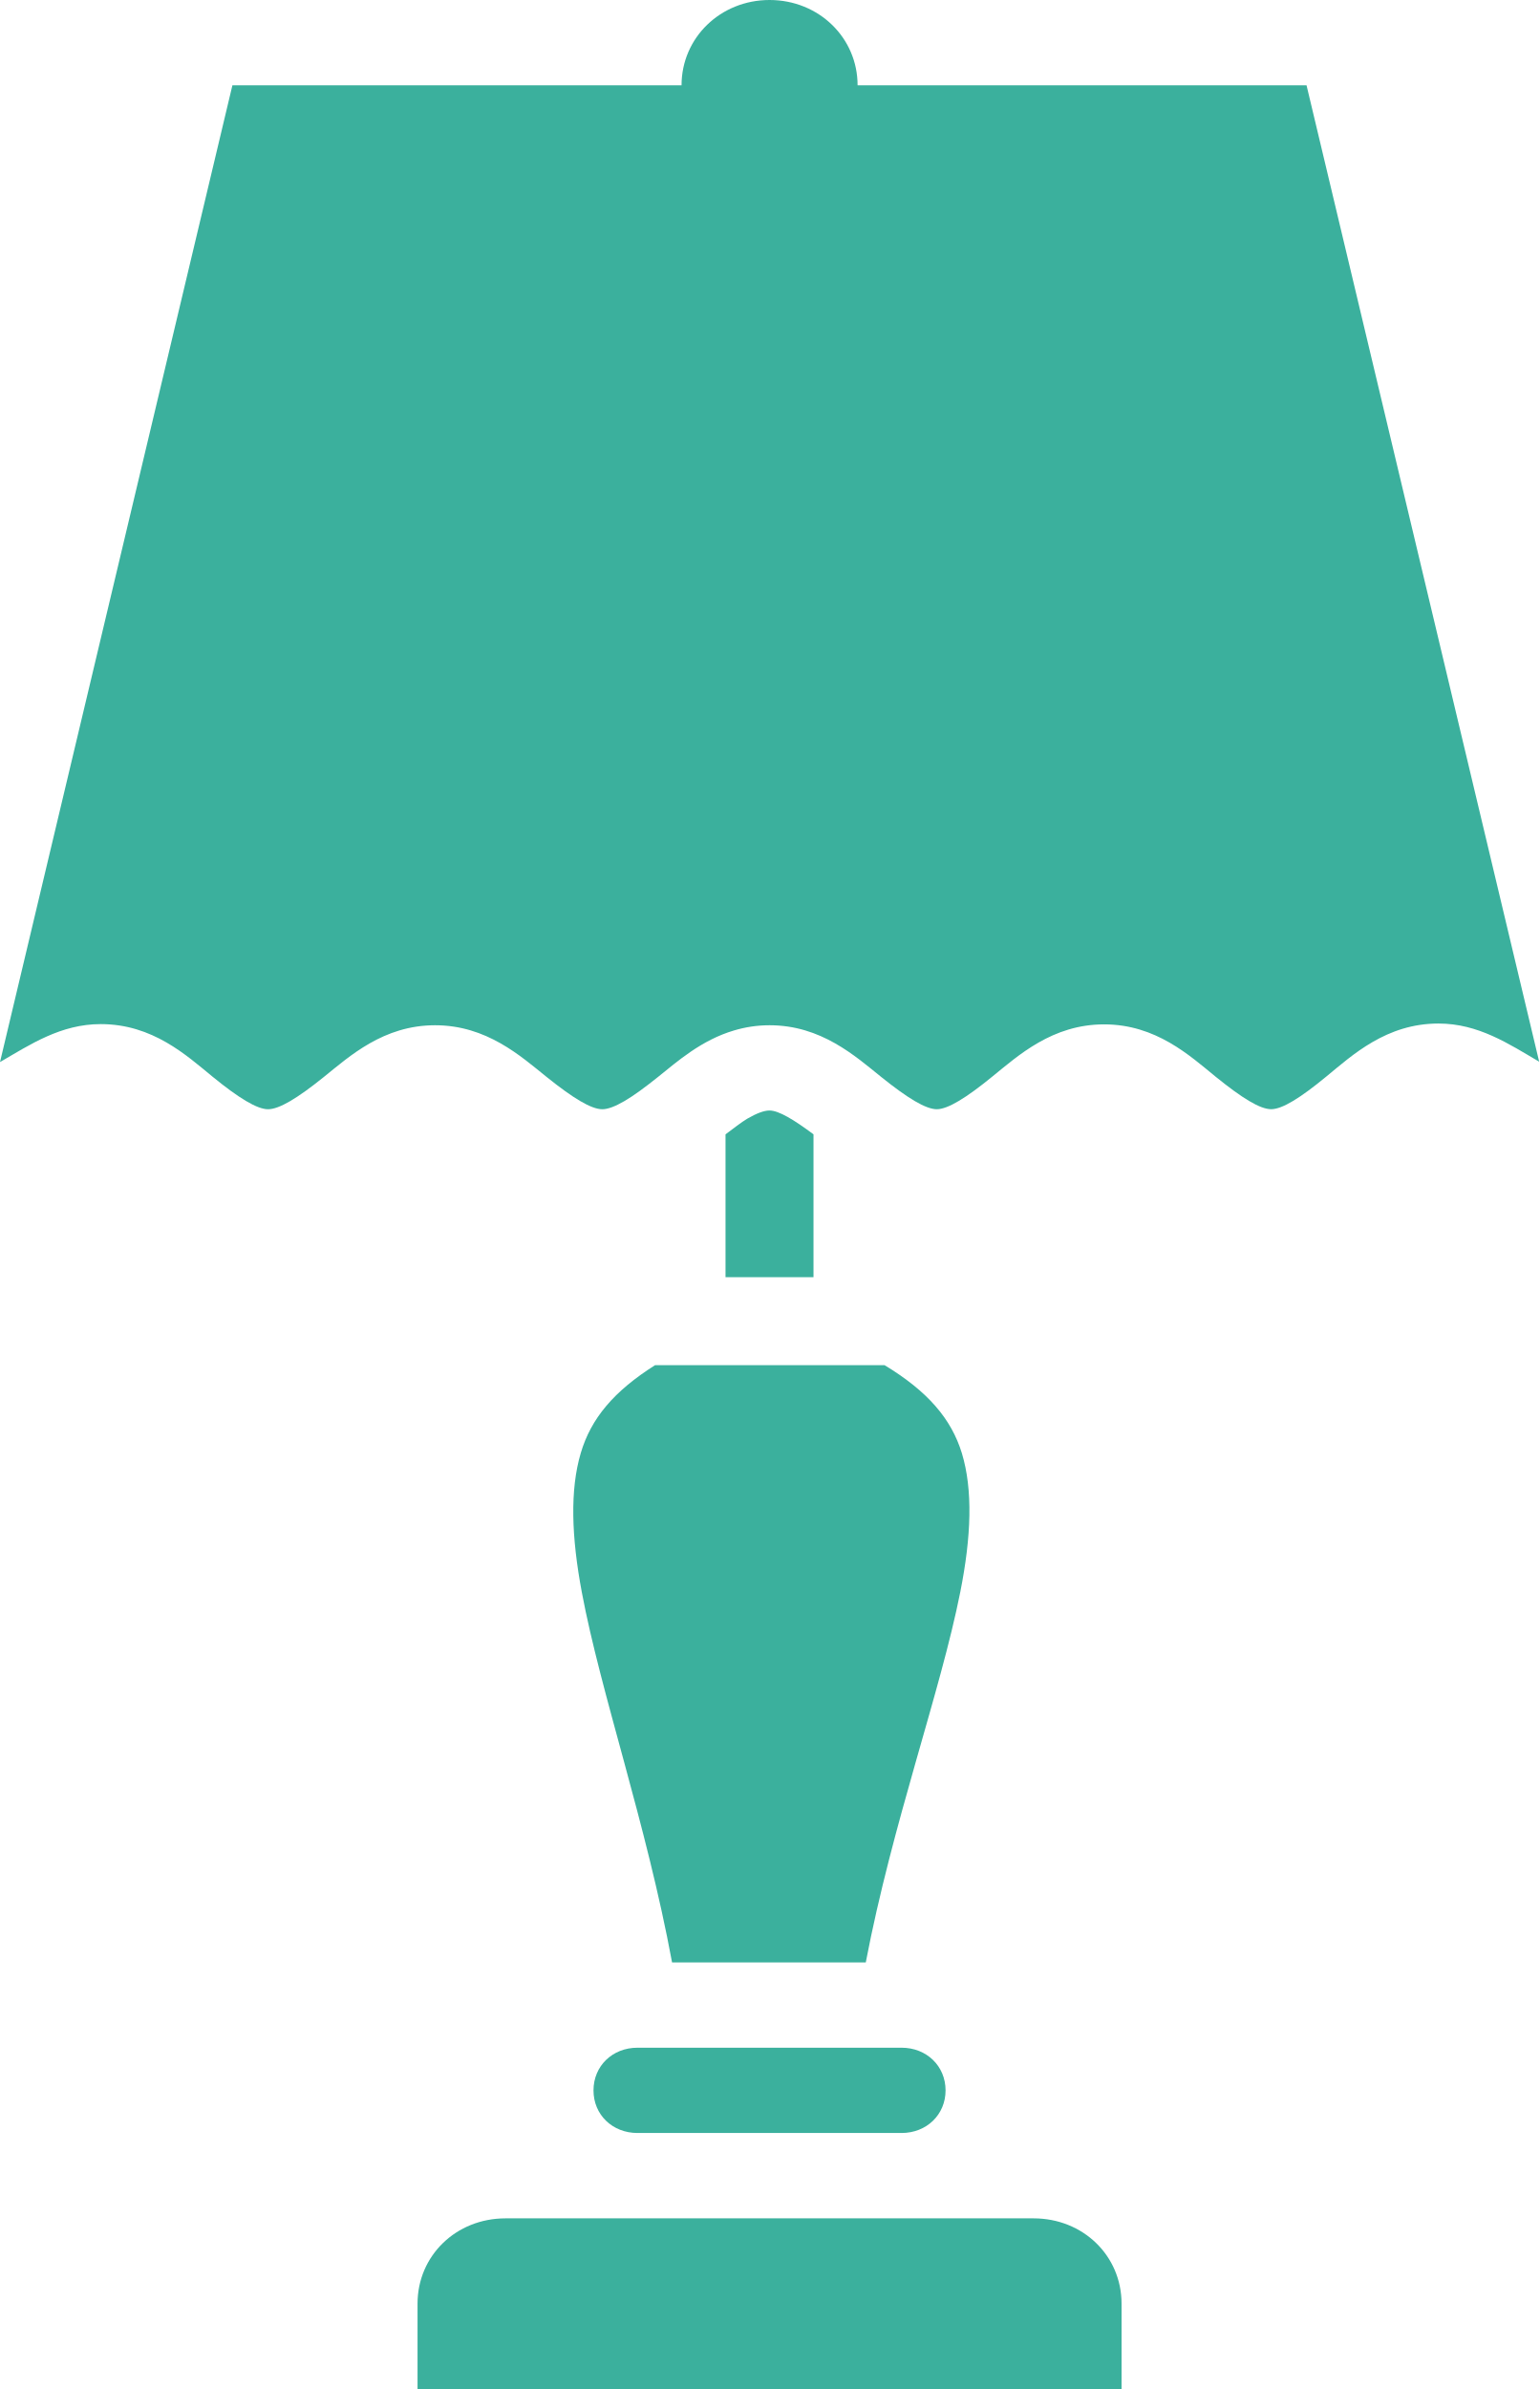
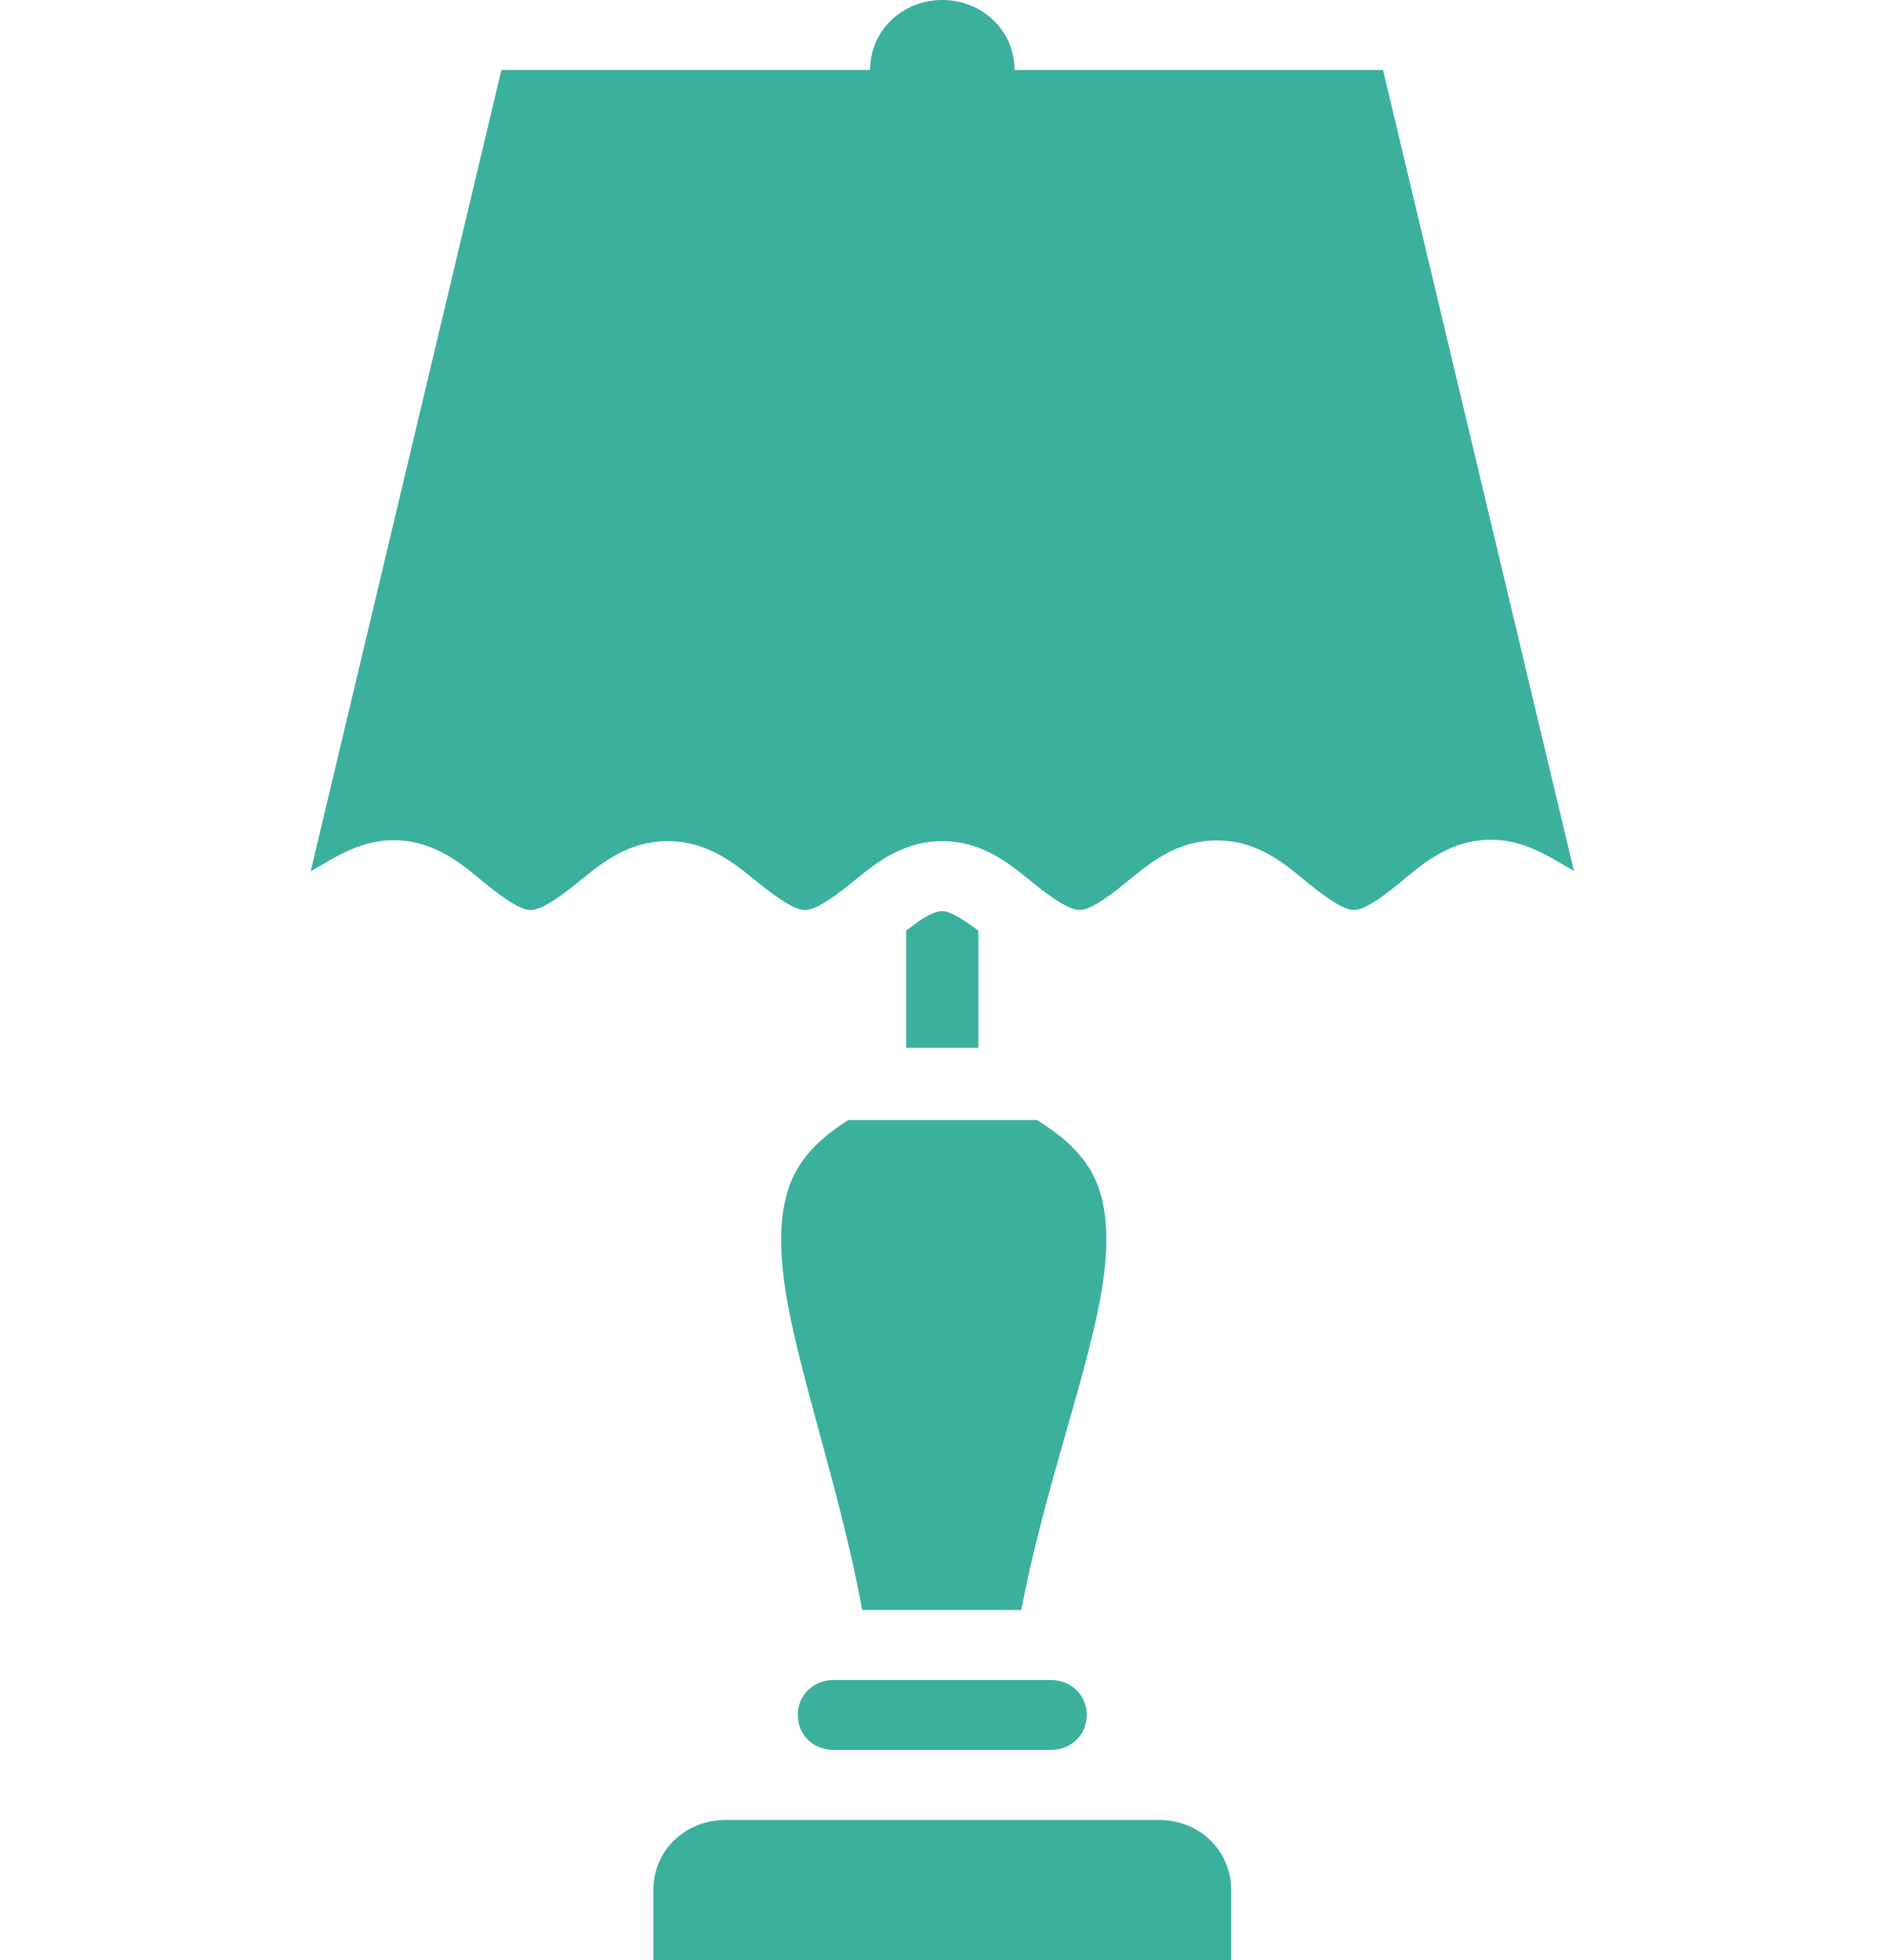
- <svg xmlns="http://www.w3.org/2000/svg" fill="#3bb09d" width="40.219" height="62.411" viewBox="-259.404 -19.675 40.219 62.411">
+ <svg xmlns="http://www.w3.org/2000/svg" fill="#3bb09d" width="60" height="62.411" viewBox="-259.404 -19.675 40.219 62.411">
  <path d="M-244.227 18.283c-.286.966-.245 2.191.027 3.639.494 2.635 1.687 6.041 2.358 9.67h5.062c.696-3.641 1.949-7.05 2.471-9.683.287-1.445.33-2.66.041-3.617-.275-.899-.89-1.618-2.021-2.303h-5.997c-1.075.679-1.674 1.391-1.941 2.294zm11.832 19.995h-13.799c-1.293 0-2.299.976-2.299 2.229v2.229h18.397v-2.229c0-1.253-1.006-2.229-2.299-2.229zm7.133-55.724h-11.732c0-1.244-1.015-2.229-2.3-2.229-1.283 0-2.3.985-2.3 2.229h-11.737l-6.073 25.517c.794-.461 1.589-.992 2.632-.992 1.359 0 2.243.818 2.924 1.375.682.557 1.162.849 1.447.849.292.001.769-.287 1.451-.836.681-.548 1.564-1.358 2.915-1.358 1.349 0 2.237.806 2.919 1.354.684.549 1.161.84 1.451.84.146 0 .338-.073.58-.214.242-.141.53-.353.872-.626.512-.411 1.139-.967 1.99-1.218.284-.085.593-.136.93-.136 1.347 0 2.238.805 2.92 1.354.683.548 1.159.84 1.451.84.287-.002.766-.296 1.445-.85.684-.554 1.571-1.367 2.925-1.367 1.356 0 2.239.817 2.919 1.371.342.276.631.489.872.631.24.143.431.214.575.214.288 0 .762-.293 1.442-.854.68-.559 1.567-1.384 2.929-1.384 1.044 0 1.839.533 2.632.997l-6.079-25.507zm-10.619 51.266h-6.864c-.657 0-1.15.479-1.15 1.115 0 .635.493 1.113 1.15 1.113h6.9c.655 0 1.15-.479 1.15-1.113 0-.636-.495-1.115-1.15-1.115h-.036zm-3.414-24.484c-.146 0-.338.074-.58.213-.157.094-.37.261-.57.41v3.731h2.299V9.959c-.505-.378-.908-.623-1.149-.623z" />
</svg>
